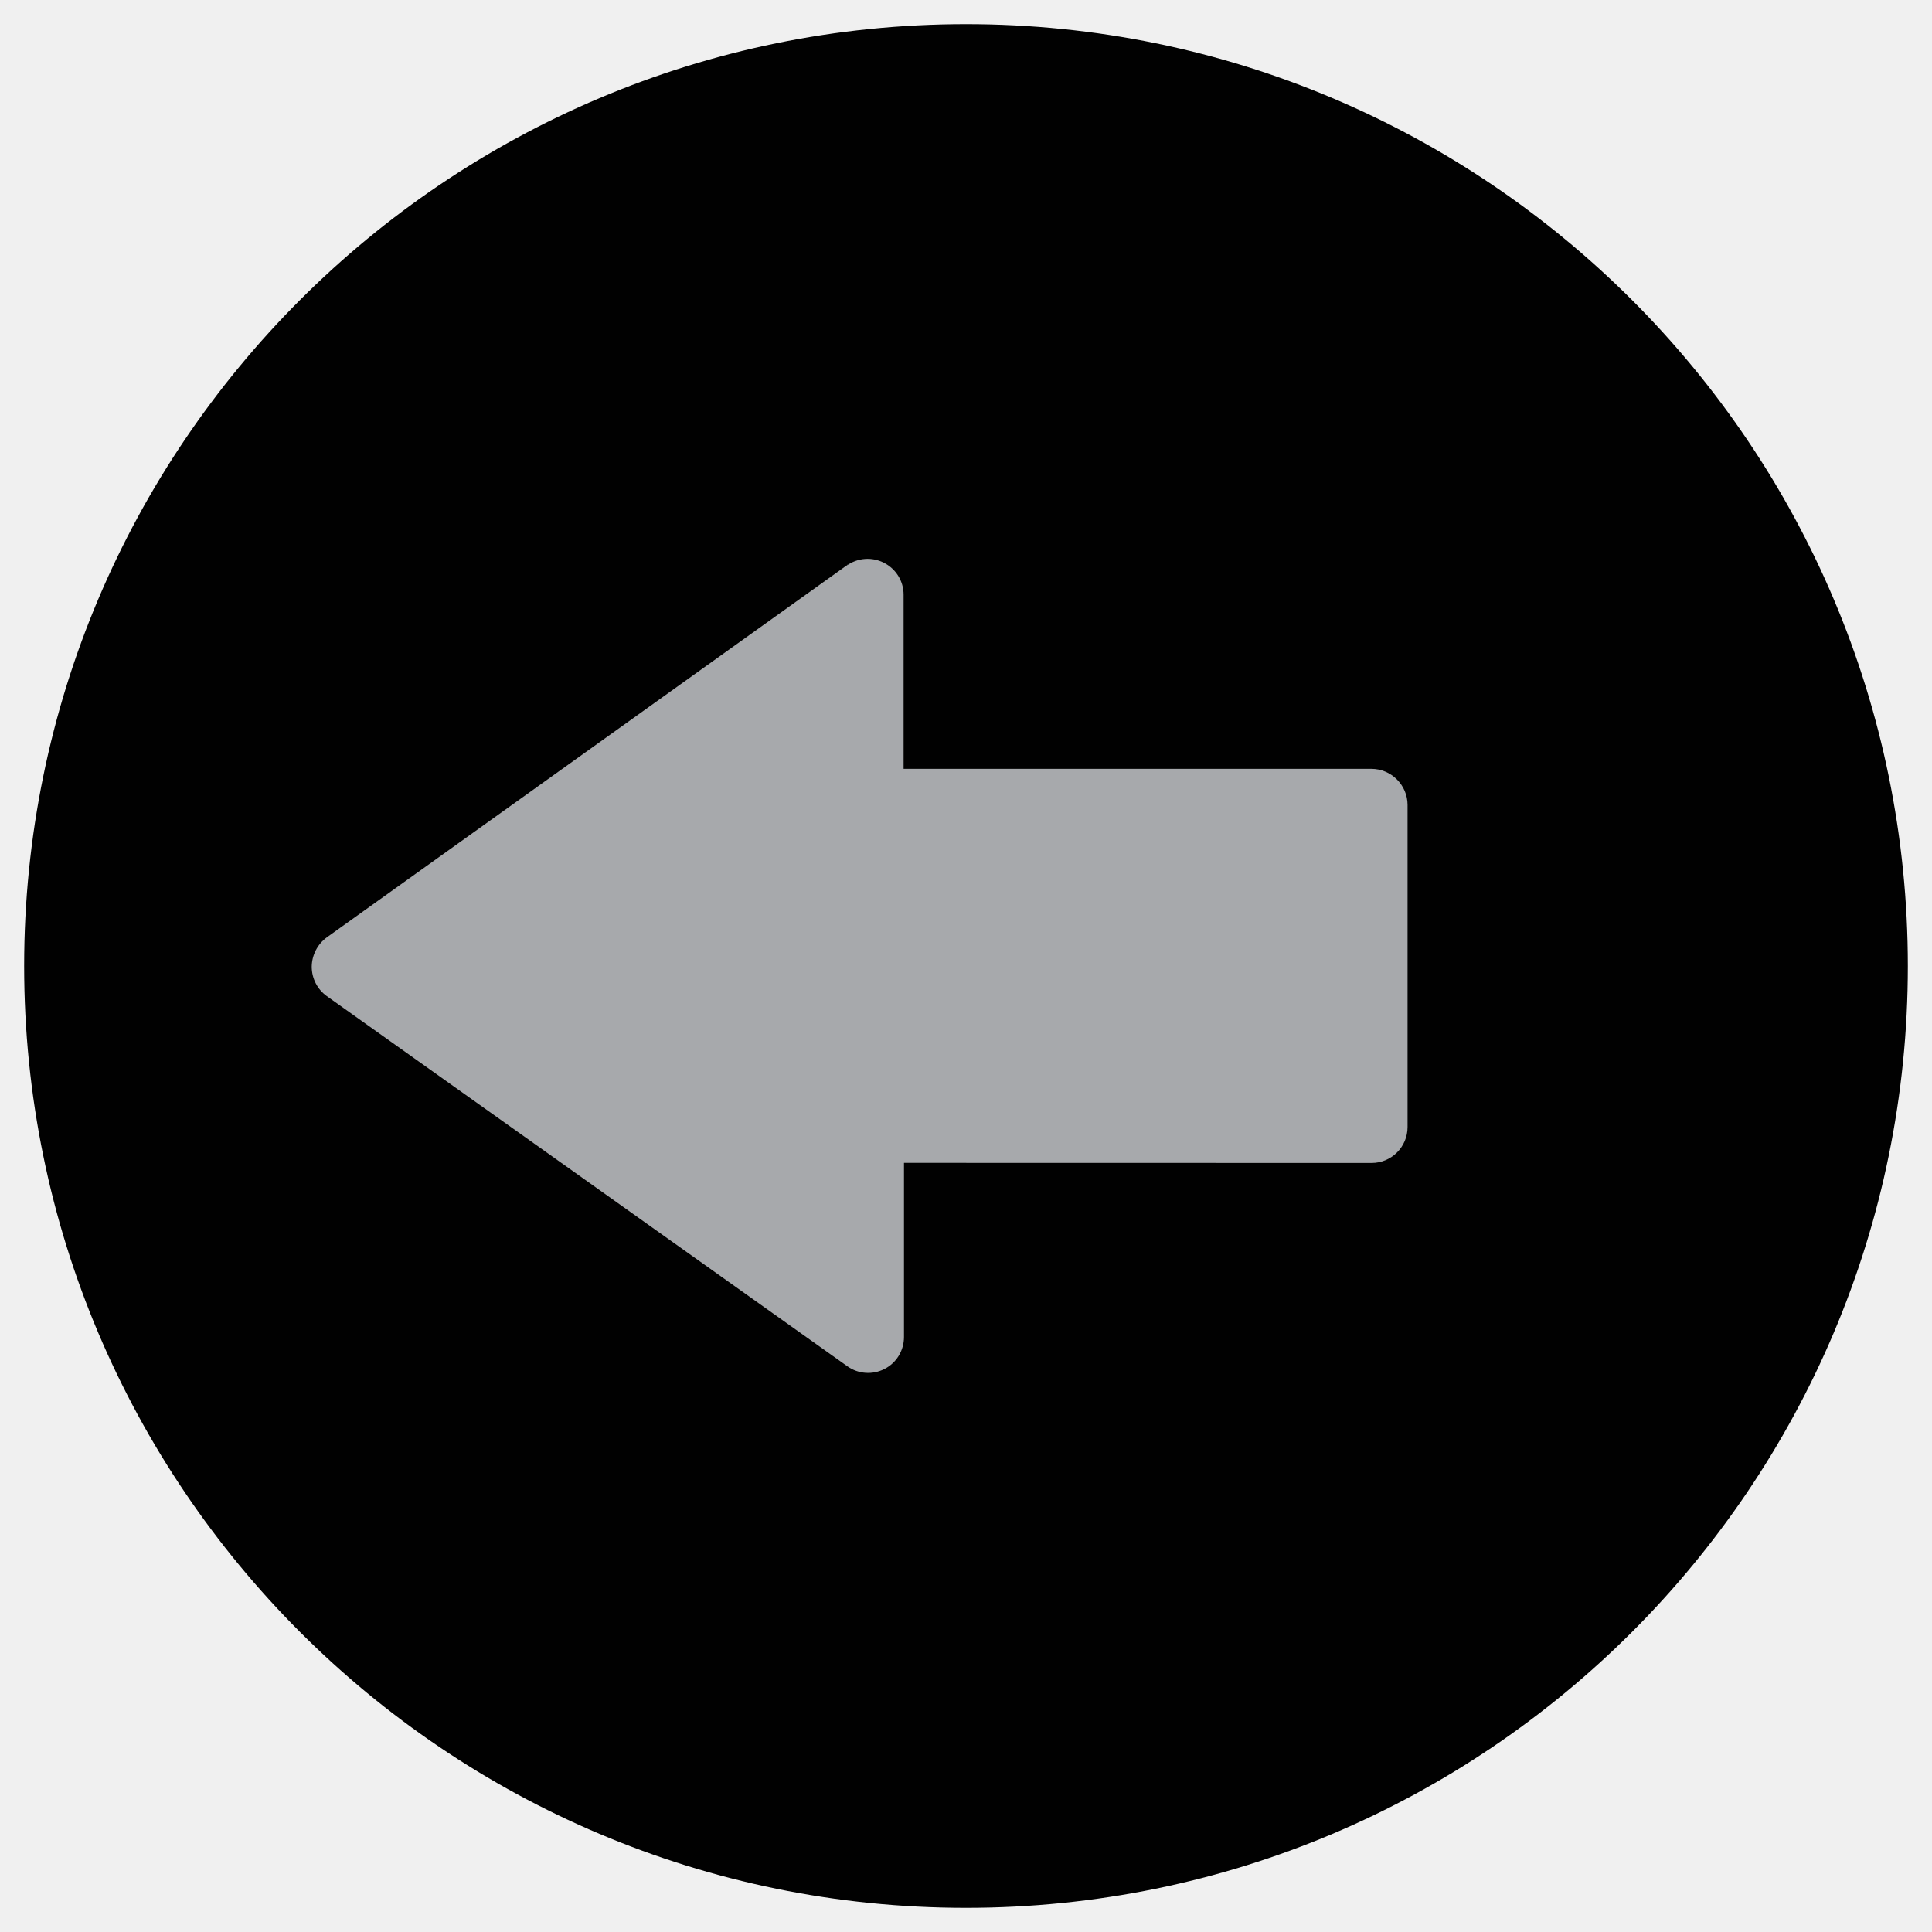
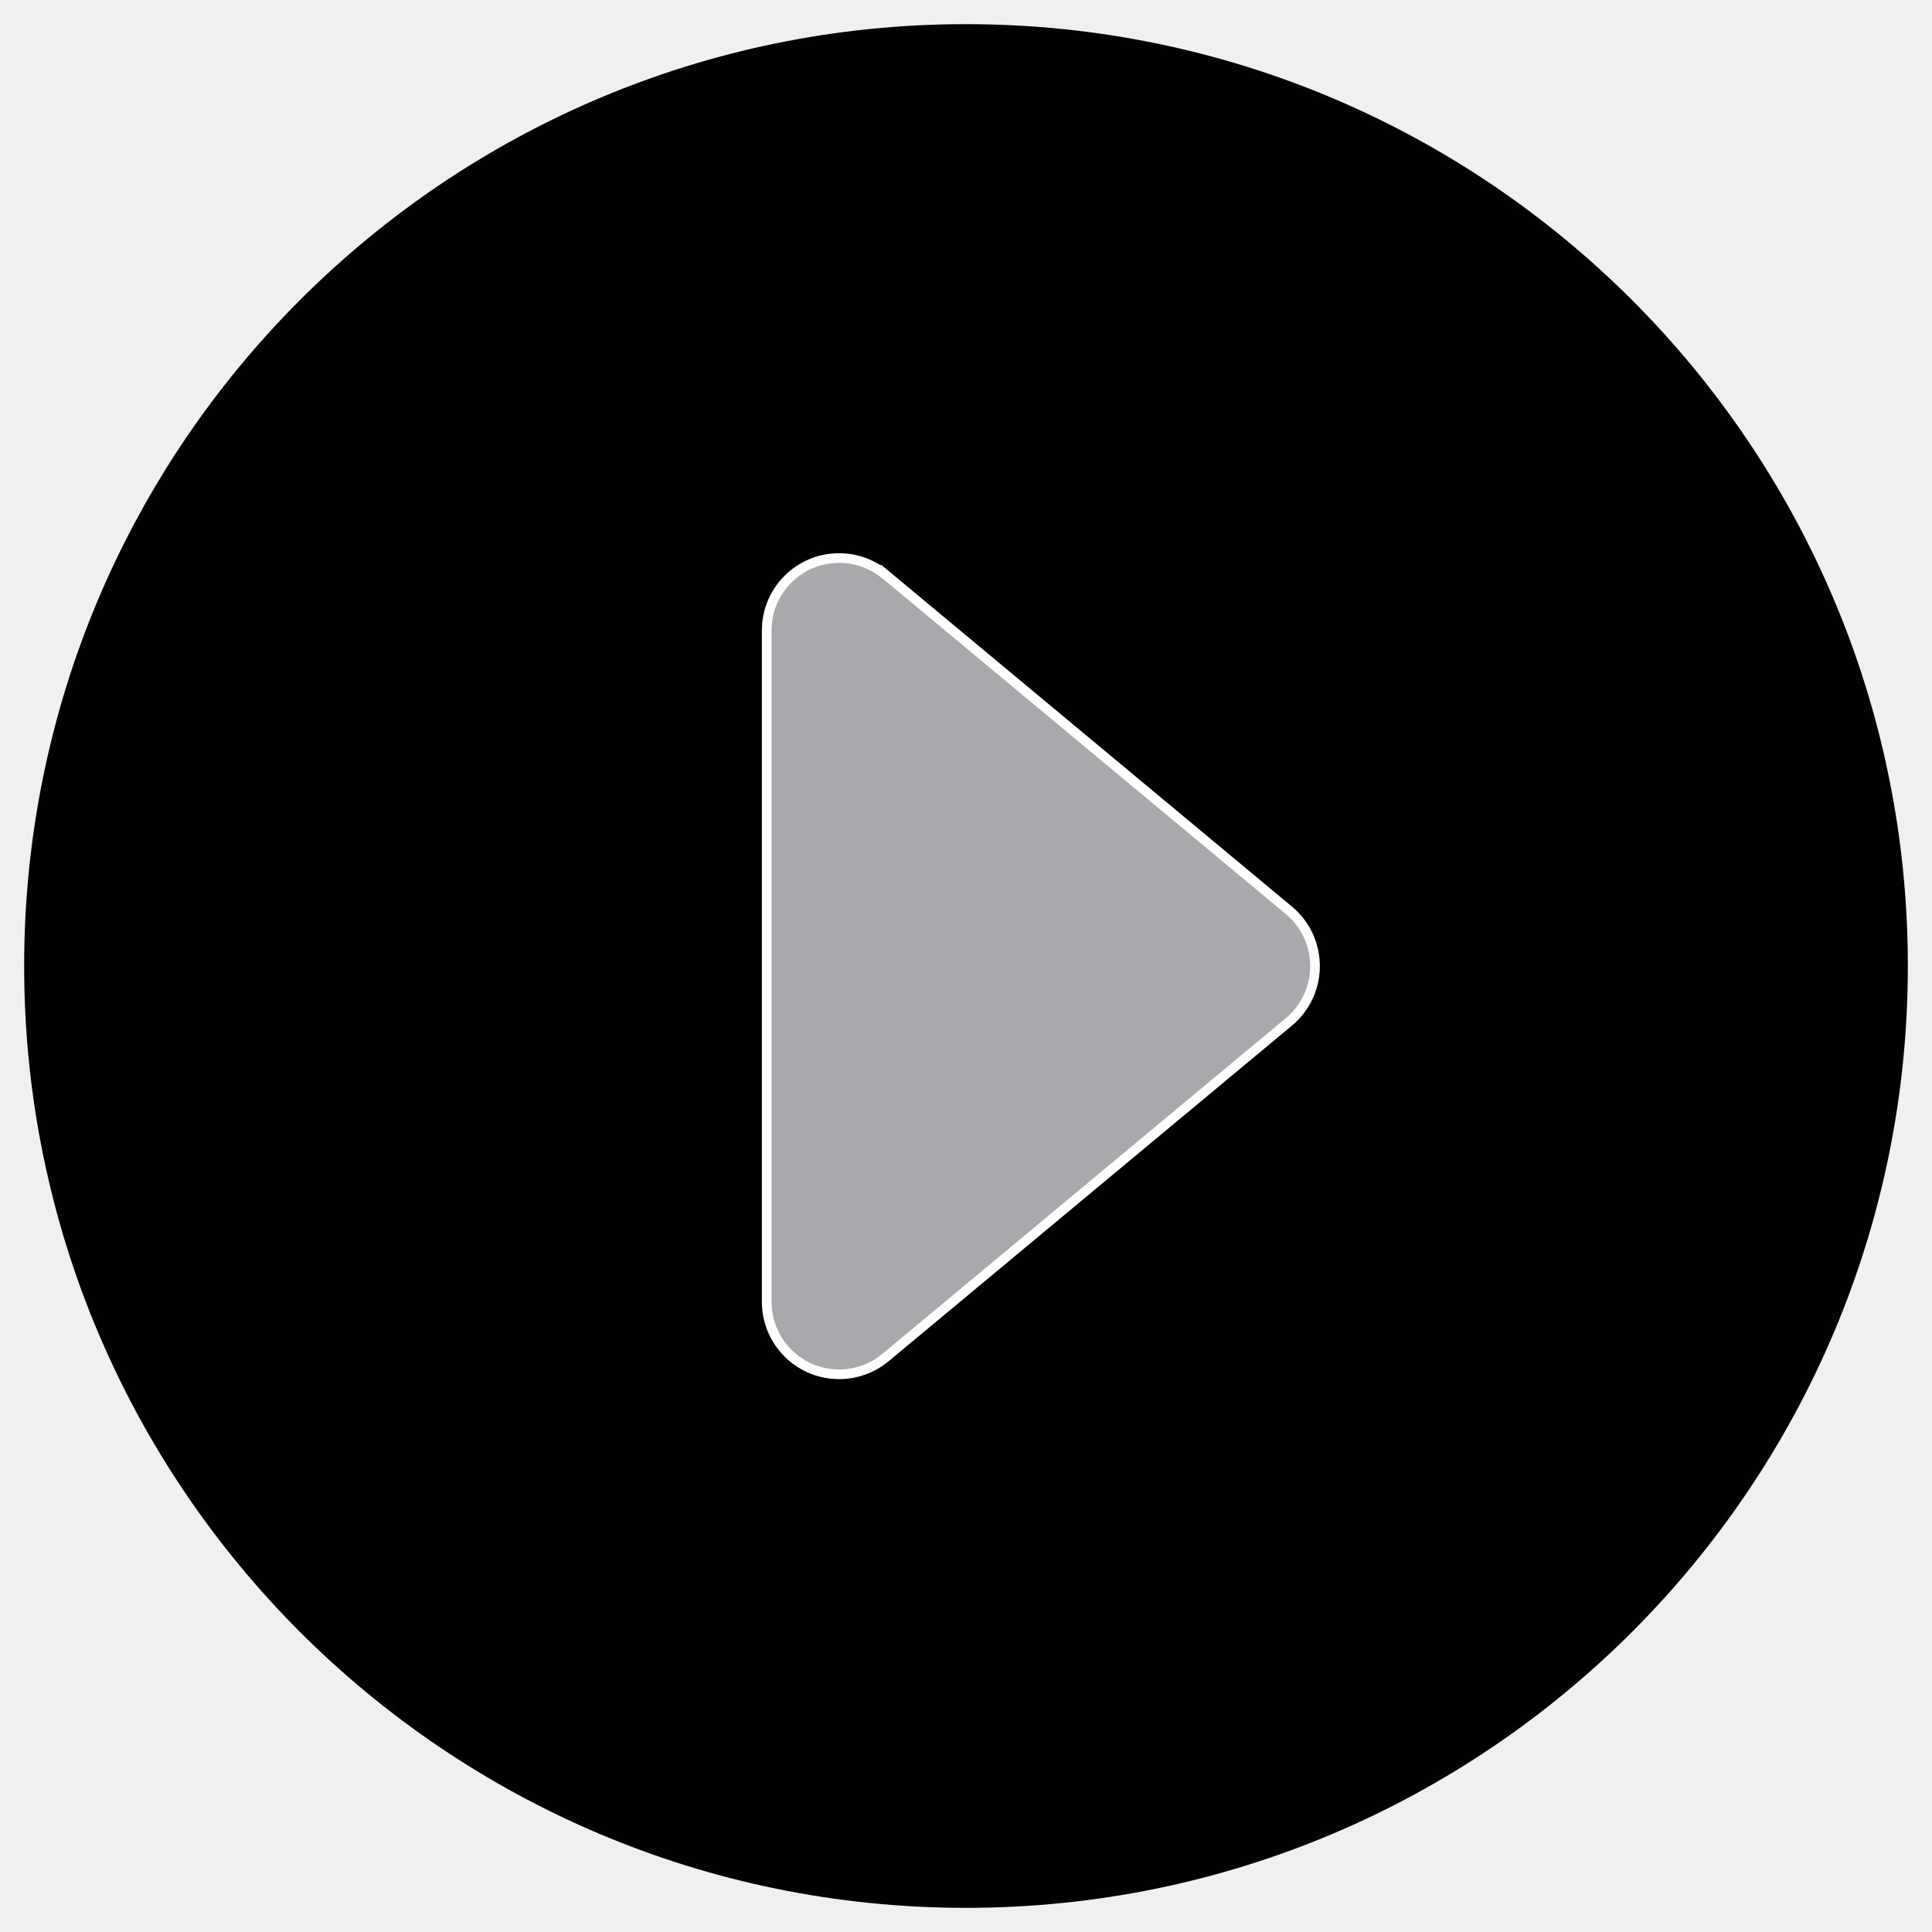
<svg xmlns="http://www.w3.org/2000/svg" id="Layer_1" data-name="Layer 1" viewBox="0 0 200 200">
  <defs>
    <style>
      .cls-1 {
        fill: #010101;
      }

      .cls-2 {
        fill: #a7a9ac;
+         stroke: #fff;
+         stroke-miterlimit: 10;
      }
    </style>
  </defs>
  <circle class="cls-1" cx="100" cy="100" r="97.5" />
-   <path class="cls-2" d="M87.75,58.46l-53.91,38.57c-.98.71-1.55,1.84-1.57,3.03h0c0,1.23.58,2.35,1.55,3.05l53.89,38.32c1.12.81,2.62.92,3.86.28,1.23-.62,2.01-1.91,2.01-3.3v-18.03s48.41.01,48.41.01c2.06,0,3.72-1.67,3.72-3.72v-33.36c-.01-2.04-1.69-3.72-3.74-3.72h-48.43v-18.03c0-1.39-.78-2.66-2.03-3.3s-2.74-.52-3.88.3l.1-.12Z" />
+   <path class="cls-2" d="M91.67,59.49l41.76,34.75h0c3.18,2.65,3.61,7.38.97,10.57-.3.36-.62.68-.97.97l-41.76,34.75h0c-3.19,2.65-7.92,2.22-10.57-.97-1.12-1.35-1.73-3.04-1.73-4.79v-69.51h0c0-4.14,3.36-7.5,7.5-7.49,1.75,0,3.44.62,4.79,1.73h.01Z" />
</svg>
